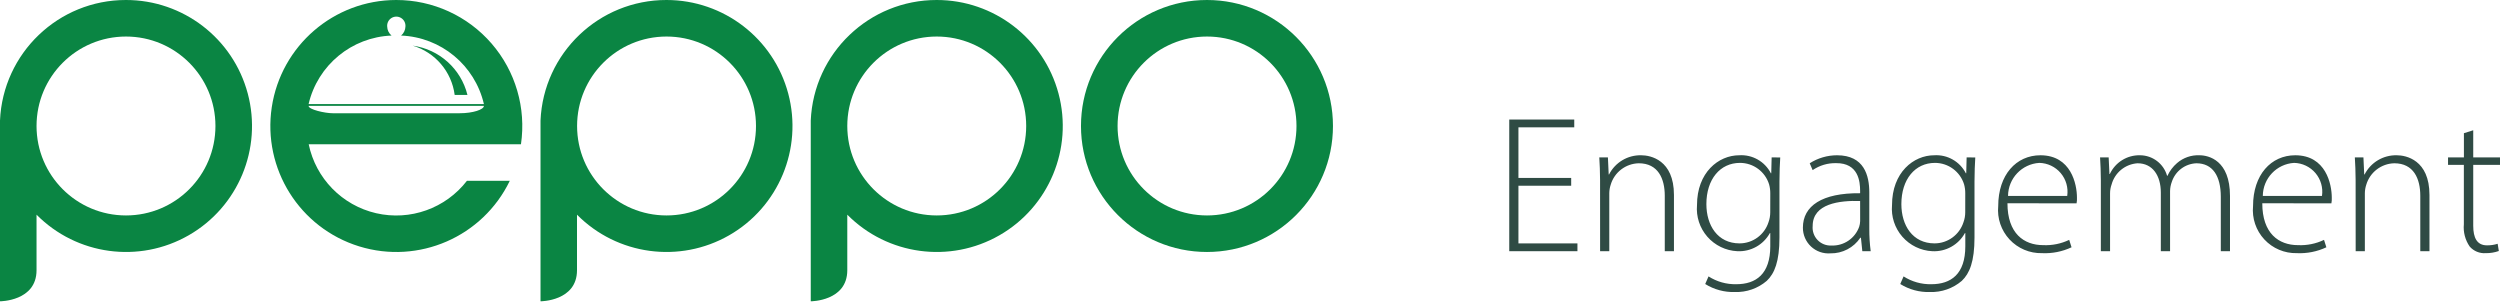
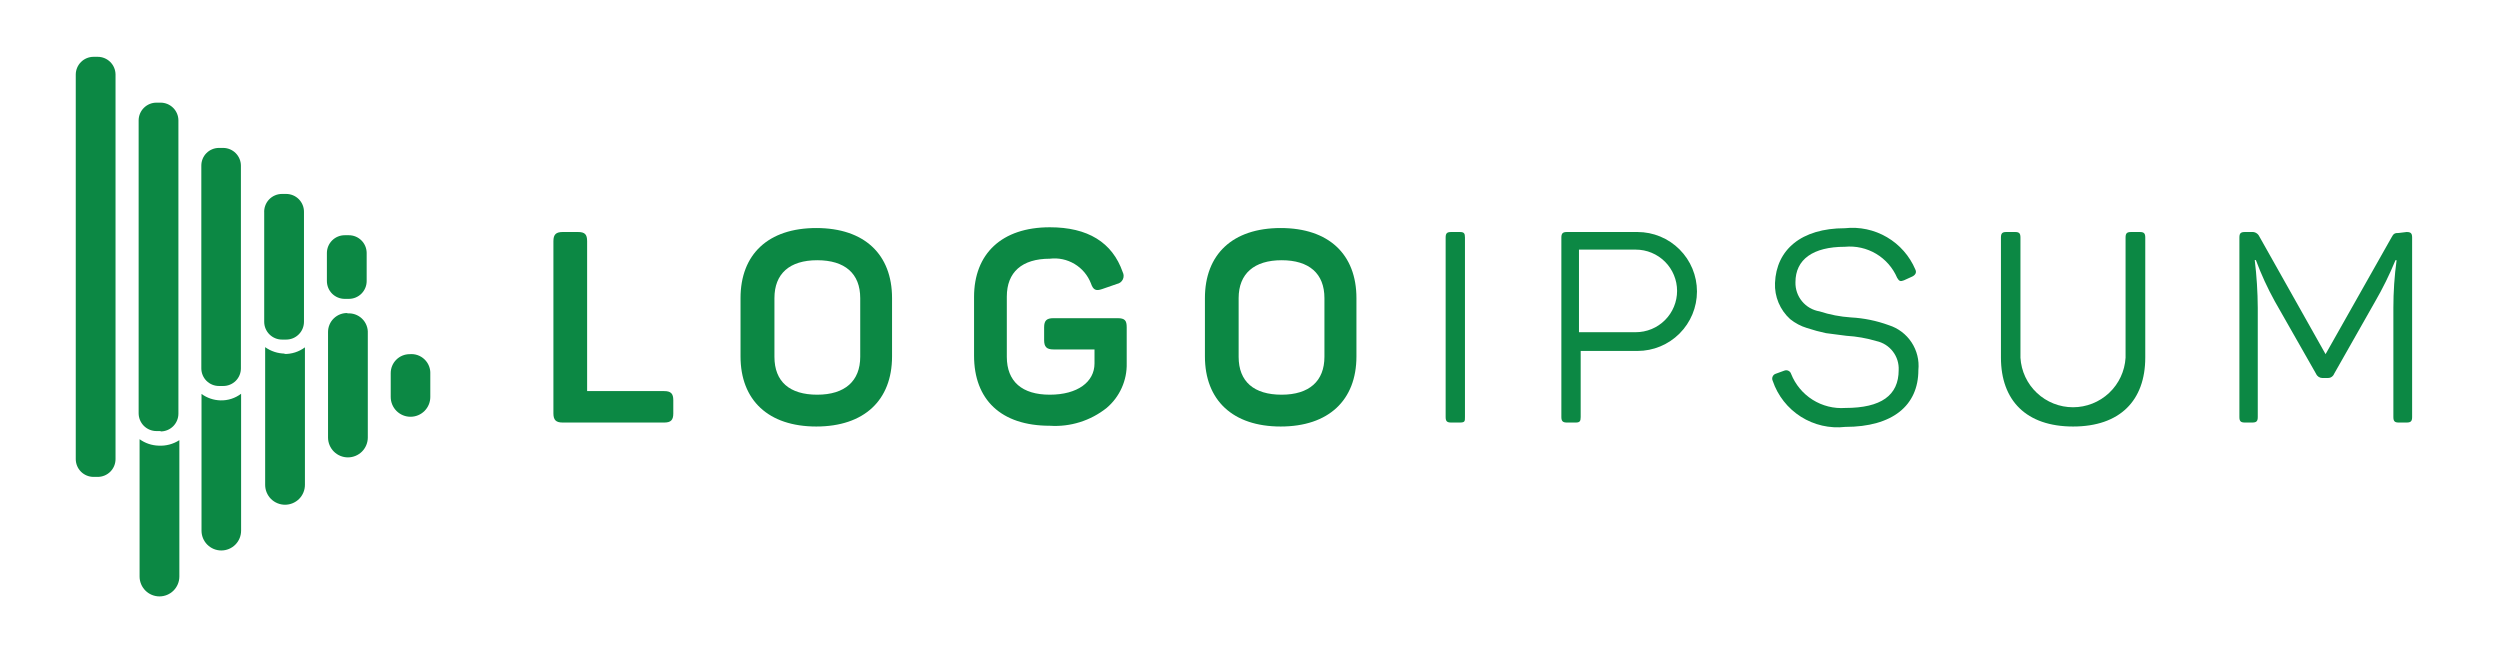
- <svg xmlns="http://www.w3.org/2000/svg" width="179.142" height="21.59" viewBox="0 0 179.142 21.59">
-   <g transform="translate(-14 -22)">
-     <path d="M5.586-5.25H1.806V-8.876h4v-.56H1.148V0H6.034V-.56H1.806V-4.69h3.78ZM7.658,0h.658V-4.158a2.008,2.008,0,0,1,.1-.6A2.147,2.147,0,0,1,10.43-6.3c1.386,0,1.862,1.106,1.862,2.324V0h.658V-4.032c0-2.52-1.694-2.842-2.338-2.842A2.522,2.522,0,0,0,8.3-5.5H8.274L8.218-6.72H7.6c.028.532.056.994.056,1.61ZM19.95-6.72l-.028,1.134h-.028a2.38,2.38,0,0,0-2.268-1.288c-1.484,0-3.024,1.232-3.024,3.57A3.045,3.045,0,0,0,17.486,0a2.516,2.516,0,0,0,2.338-1.3h.028V-.35c0,1.988-1.022,2.716-2.436,2.716a3.532,3.532,0,0,1-1.988-.56l-.238.546a3.8,3.8,0,0,0,2.128.574,3.352,3.352,0,0,0,2.282-.8c.56-.532.91-1.386.91-3.108v-4c0-.7.028-1.232.056-1.736Zm-.1,3.934a2.074,2.074,0,0,1-.126.714A2.181,2.181,0,0,1,17.654-.56c-1.582,0-2.38-1.3-2.38-2.814,0-1.778.98-2.954,2.408-2.954a2.183,2.183,0,0,1,2.086,1.54,2.314,2.314,0,0,1,.084.644ZM27.048,0a12.063,12.063,0,0,1-.1-1.6V-4.214c0-1.2-.364-2.66-2.31-2.66a3.635,3.635,0,0,0-1.96.574l.21.49a2.86,2.86,0,0,1,1.68-.5c1.6-.014,1.722,1.316,1.722,1.988v.168c-2.73-.028-4.1.91-4.1,2.464A1.834,1.834,0,0,0,24.164.154a2.52,2.52,0,0,0,2.142-1.12h.042l.1.966Zm-.756-2.156a1.456,1.456,0,0,1-.07.406A2.023,2.023,0,0,1,24.234-.406a1.285,1.285,0,0,1-1.344-1.4c0-1.61,1.932-1.834,3.4-1.792Zm7.63-4.564-.028,1.134h-.028A2.38,2.38,0,0,0,31.6-6.874c-1.484,0-3.024,1.232-3.024,3.57A3.045,3.045,0,0,0,31.458,0,2.516,2.516,0,0,0,33.8-1.3h.028V-.35c0,1.988-1.022,2.716-2.436,2.716a3.532,3.532,0,0,1-1.988-.56l-.238.546a3.8,3.8,0,0,0,2.128.574,3.352,3.352,0,0,0,2.282-.8c.56-.532.91-1.386.91-3.108v-4c0-.7.028-1.232.056-1.736Zm-.1,3.934a2.074,2.074,0,0,1-.126.714A2.181,2.181,0,0,1,31.626-.56c-1.582,0-2.38-1.3-2.38-2.814,0-1.778.98-2.954,2.408-2.954a2.183,2.183,0,0,1,2.086,1.54,2.314,2.314,0,0,1,.084.644ZM41.8-3.43a1.666,1.666,0,0,0,.028-.406c0-.966-.42-3.038-2.618-3.038-1.736,0-3.024,1.4-3.024,3.64A3.08,3.08,0,0,0,39.326.14,4.494,4.494,0,0,0,41.44-.28l-.168-.532a3.9,3.9,0,0,1-1.862.378c-1.386,0-2.562-.84-2.562-3ZM36.89-3.962a2.388,2.388,0,0,1,2.24-2.366,2.065,2.065,0,0,1,2,2.366ZM43.54,0H44.2V-4.144a1.882,1.882,0,0,1,.112-.644A2.066,2.066,0,0,1,46.172-6.3c1.078,0,1.666.882,1.666,2.1V0H48.5V-4.312a1.964,1.964,0,0,1,.126-.658A1.933,1.933,0,0,1,50.386-6.3c1.162,0,1.75.9,1.75,2.408V0h.658V-3.962c0-2.548-1.526-2.912-2.184-2.912a2.3,2.3,0,0,0-1.61.56,2.674,2.674,0,0,0-.686.91h-.028a2.024,2.024,0,0,0-1.932-1.47,2.324,2.324,0,0,0-2.17,1.344h-.028L44.1-6.72h-.616c.028.532.056.994.056,1.61ZM60.06-3.43a1.666,1.666,0,0,0,.028-.406c0-.966-.42-3.038-2.618-3.038-1.736,0-3.024,1.4-3.024,3.64A3.08,3.08,0,0,0,57.582.14,4.494,4.494,0,0,0,59.7-.28l-.168-.532a3.9,3.9,0,0,1-1.862.378c-1.386,0-2.562-.84-2.562-3Zm-4.914-.532a2.388,2.388,0,0,1,2.24-2.366,2.065,2.065,0,0,1,2,2.366ZM61.8,0h.658V-4.158a2.008,2.008,0,0,1,.1-.6A2.147,2.147,0,0,1,64.568-6.3c1.386,0,1.862,1.106,1.862,2.324V0h.658V-4.032c0-2.52-1.694-2.842-2.338-2.842A2.522,2.522,0,0,0,62.44-5.5h-.028L62.356-6.72H61.74c.028.532.056.994.056,1.61Zm7.756-8.456V-6.72H68.418v.532h1.134v4.256a2.412,2.412,0,0,0,.42,1.6A1.394,1.394,0,0,0,71.12.14a2.656,2.656,0,0,0,.938-.154l-.084-.518a2.421,2.421,0,0,1-.77.112c-.714,0-.98-.546-.98-1.4V-6.188h1.918V-6.72H70.224V-8.666Z" transform="translate(121 40)" fill="#2f4b44" />
-     <g transform="translate(14 22)">
-       <path d="M9.028,0A9.028,9.028,0,0,0,0,8.636H0V21.59s2.618,0,2.618-2.226V15.383A9.028,9.028,0,1,0,9.028,0Zm0,15.438a6.41,6.41,0,1,1,6.41-6.41A6.41,6.41,0,0,1,9.028,15.438Z" transform="translate(0 0)" fill="#0a8543" />
-       <path d="M107.7,0A9.028,9.028,0,0,0,98.67,8.636h0V21.59s2.614,0,2.614-2.226V15.383A9.028,9.028,0,1,0,107.7,0Zm0,15.438a6.41,6.41,0,1,1,6.41-6.41A6.41,6.41,0,0,1,107.7,15.438Z" transform="translate(-59.938 0)" fill="#0a8543" />
-       <path d="M157.028,0A9.028,9.028,0,0,0,148,8.636h0V21.59s2.618,0,2.618-2.226V15.383A9.028,9.028,0,1,0,157.028,0Zm0,15.438a6.41,6.41,0,1,1,6.41-6.41,6.41,6.41,0,0,1-6.41,6.41Z" transform="translate(-89.904 0)" fill="#0a8543" />
-       <path d="M206.358,0a9.028,9.028,0,1,0,9.028,9.028A9.028,9.028,0,0,0,206.358,0Zm0,15.438a6.41,6.41,0,1,1,6.414-6.412,6.41,6.41,0,0,1-6.414,6.412Z" transform="translate(-119.87 0)" fill="#0a8543" />
-       <path d="M75.33,8.33a4.257,4.257,0,0,1,3.011,3.533h.915A4.71,4.71,0,0,0,75.33,8.33Z" transform="translate(-45.76 -5.06)" fill="#0a8543" />
-       <path d="M58.362,0A9.028,9.028,0,1,0,66.5,12.954h-3.07a6.406,6.406,0,0,1-11.341-2.618H67.3A9.028,9.028,0,0,0,58.362,0Zm-.337,2.548a.864.864,0,0,1-.311-.644.656.656,0,1,1,1.307,0,.864.864,0,0,1-.311.644,6.355,6.355,0,0,1,5.935,4.911H52.081a6.363,6.363,0,0,1,5.947-4.911Zm4.894,5.566H53.808c-.55,0-1.727-.263-1.727-.526H64.644C64.642,7.851,63.857,8.114,62.918,8.114Z" transform="translate(-29.969 0)" fill="#0a8543" />
-     </g>
-   </g>
+ <svg xmlns="http://www.w3.org/2000/svg" id="logo-2" width="132" height="35" viewBox="0 0 132 35" fill="none">
+   <path d="M30.52 12.25C30.88 12.25 31 12.38 31 12.73V20.65H35.07C35.42 20.65 35.55 20.78 35.55 21.13V21.83C35.55 22.18 35.42 22.31 35.07 22.31H29.71C29.36 22.31 29.22 22.18 29.22 21.83V12.73C29.22 12.38 29.36 12.25 29.71 12.25H30.52Z" class="ccustom" fill="#0c8844" stop-color="#0c8844" />
+   <path d="M39.1 15.74C39.1 13.43 40.56 12.04 43.1 12.04C45.64 12.04 47.1 13.43 47.1 15.74V18.82C47.1 21.13 45.63 22.52 43.1 22.52C40.57 22.52 39.1 21.13 39.1 18.82V15.74ZM45.42 15.74C45.42 14.44 44.61 13.74 43.15 13.74C41.69 13.74 40.89 14.45 40.89 15.74V18.84C40.89 20.15 41.69 20.84 43.15 20.84C44.61 20.84 45.42 20.12 45.42 18.84V15.74Z" class="ccustom" fill="#0c8844" stop-color="#0c8844" />
+   <path d="M59.01 16.8C59.4 16.8 59.49 16.93 59.49 17.28V19.18C59.501 19.628 59.411 20.072 59.227 20.48C59.044 20.889 58.772 21.251 58.43 21.54C57.582 22.215 56.512 22.551 55.43 22.48C52.84 22.48 51.43 21.09 51.43 18.78V15.68C51.43 13.4 52.89 12 55.43 12C57.43 12 58.73 12.79 59.28 14.37C59.311 14.429 59.327 14.495 59.328 14.562C59.329 14.629 59.314 14.695 59.285 14.755C59.256 14.815 59.213 14.868 59.16 14.909C59.107 14.949 59.046 14.977 58.98 14.99L58.2 15.26C57.86 15.38 57.72 15.31 57.6 14.96C57.434 14.533 57.131 14.173 56.738 13.938C56.345 13.702 55.885 13.604 55.43 13.66C53.96 13.66 53.16 14.37 53.16 15.66V18.84C53.16 20.15 53.97 20.84 55.43 20.84C56.89 20.84 57.79 20.17 57.79 19.19V18.45H55.62C55.26 18.45 55.13 18.31 55.13 17.96V17.28C55.13 16.93 55.26 16.8 55.62 16.8H59.01Z" class="ccustom" fill="#0c8844" stop-color="#0c8844" />
+   <path d="M63.62 15.74C63.62 13.43 65.08 12.04 67.62 12.04C70.16 12.04 71.62 13.43 71.62 15.74V18.82C71.62 21.13 70.15 22.52 67.62 22.52C65.09 22.52 63.62 21.13 63.62 18.82V15.74ZM69.93 15.74C69.93 14.44 69.12 13.74 67.67 13.74C66.22 13.74 65.4 14.45 65.4 15.74V18.84C65.4 20.15 66.21 20.84 67.67 20.84C69.13 20.84 69.93 20.12 69.93 18.84V15.74Z" class="ccustom" fill="#0c8844" stop-color="#0c8844" />
+   <path d="M76.33 12.54C76.33 12.32 76.4 12.25 76.62 12.25H77.08C77.3 12.25 77.35 12.32 77.35 12.54V22.02C77.35 22.24 77.35 22.31 77.08 22.31H76.62C76.4 22.31 76.33 22.24 76.33 22.02V12.54Z" class="ccustom" fill="#0c8844" stop-color="#0c8844" />
+   <path d="M86.46 12.25C87.293 12.25 88.091 12.581 88.68 13.17C89.269 13.758 89.6 14.557 89.6 15.39C89.6 16.223 89.269 17.021 88.68 17.61C88.091 18.199 87.293 18.53 86.46 18.53H83.46V22.02C83.46 22.24 83.41 22.31 83.2 22.31H82.73C82.52 22.31 82.44 22.24 82.44 22.02V12.54C82.44 12.32 82.52 12.25 82.73 12.25H86.46ZM86.37 17.54C86.656 17.54 86.94 17.484 87.204 17.374C87.469 17.265 87.709 17.104 87.912 16.901C88.114 16.699 88.275 16.459 88.384 16.194C88.494 15.93 88.55 15.646 88.55 15.36C88.55 15.074 88.494 14.79 88.384 14.526C88.275 14.261 88.114 14.021 87.912 13.819C87.709 13.616 87.469 13.456 87.204 13.346C86.94 13.236 86.656 13.18 86.37 13.18H83.37V17.54H86.37Z" class="ccustom" fill="#0c8844" stop-color="#0c8844" />
+   <path d="M97.41 12.05C98.182 11.965 98.961 12.131 99.631 12.524C100.301 12.916 100.827 13.515 101.13 14.23C101.21 14.39 101.13 14.52 100.97 14.6L100.53 14.8C100.35 14.87 100.28 14.86 100.17 14.67C99.943 14.139 99.554 13.694 99.058 13.399C98.562 13.105 97.984 12.975 97.41 13.03C95.72 13.03 94.8 13.7 94.8 14.9C94.79 15.267 94.913 15.625 95.147 15.908C95.38 16.191 95.708 16.38 96.07 16.44C96.608 16.615 97.165 16.723 97.73 16.76C98.413 16.796 99.087 16.935 99.73 17.17C100.223 17.326 100.647 17.646 100.931 18.078C101.215 18.51 101.342 19.026 101.29 19.54C101.29 21.41 99.93 22.54 97.43 22.54C96.61 22.634 95.783 22.444 95.086 22.002C94.389 21.559 93.864 20.892 93.6 20.11C93.582 20.074 93.573 20.035 93.572 19.995C93.571 19.956 93.579 19.916 93.596 19.88C93.612 19.844 93.636 19.811 93.666 19.785C93.696 19.759 93.732 19.741 93.77 19.73L94.21 19.57C94.245 19.556 94.282 19.549 94.319 19.55C94.357 19.551 94.394 19.56 94.427 19.576C94.461 19.592 94.491 19.615 94.516 19.643C94.54 19.671 94.559 19.704 94.57 19.74C94.794 20.305 95.192 20.784 95.706 21.108C96.22 21.431 96.824 21.583 97.43 21.54C99.32 21.54 100.25 20.88 100.25 19.54C100.268 19.188 100.16 18.841 99.945 18.561C99.731 18.28 99.424 18.085 99.08 18.01C98.563 17.856 98.029 17.762 97.49 17.73L96.41 17.59C96.072 17.518 95.738 17.428 95.41 17.32C95.086 17.222 94.784 17.062 94.52 16.85C94.255 16.61 94.046 16.314 93.907 15.984C93.769 15.654 93.705 15.298 93.72 14.94C93.79 13.19 95.1 12.05 97.41 12.05Z" class="ccustom" fill="#0c8844" stop-color="#0c8844" />
+   <path d="M106.68 18.89C106.722 19.597 107.033 20.262 107.549 20.747C108.065 21.233 108.747 21.503 109.455 21.503C110.163 21.503 110.845 21.233 111.361 20.747C111.877 20.262 112.187 19.597 112.23 18.89V12.54C112.23 12.32 112.3 12.25 112.52 12.25H112.98C113.2 12.25 113.27 12.32 113.27 12.54V18.88C113.27 21.15 111.93 22.52 109.46 22.52C106.99 22.52 105.65 21.15 105.65 18.88V12.54C105.65 12.32 105.72 12.25 105.93 12.25H106.4C106.61 12.25 106.68 12.32 106.68 12.54V18.89Z" class="ccustom" fill="#0c8844" stop-color="#0c8844" />
+   <path d="M127.07 12.25C127.29 12.25 127.36 12.32 127.36 12.54V22.02C127.36 22.24 127.29 22.31 127.07 22.31H126.65C126.44 22.31 126.37 22.24 126.37 22.02V16.25C126.37 15.411 126.427 14.572 126.54 13.74H126.48C126.168 14.501 125.803 15.239 125.39 15.95L123.24 19.74C123.214 19.806 123.168 19.862 123.109 19.901C123.05 19.941 122.981 19.961 122.91 19.96H122.63C122.558 19.96 122.488 19.94 122.427 19.901C122.367 19.862 122.319 19.806 122.29 19.74L120.11 15.91C119.723 15.209 119.389 14.481 119.11 13.73H119.05C119.152 14.569 119.206 15.414 119.21 16.26V22.02C119.21 22.24 119.14 22.31 118.92 22.31H118.53C118.31 22.31 118.24 22.24 118.24 22.02V12.54C118.24 12.32 118.31 12.25 118.53 12.25H118.89C118.972 12.242 119.055 12.26 119.126 12.302C119.198 12.343 119.255 12.405 119.29 12.48L122.79 18.7L126.27 12.54C126.38 12.33 126.44 12.3 126.66 12.3L127.07 12.25Z" class="ccustom" fill="#0c8844" stop-color="#0c8844" />
+   <path d="M12.73 20.79V28.02C12.73 28.297 12.62 28.563 12.424 28.759C12.228 28.955 11.962 29.065 11.685 29.065C11.408 29.065 11.142 28.955 10.946 28.759C10.75 28.563 10.64 28.297 10.64 28.02V20.8C10.931 21.012 11.28 21.131 11.64 21.14C12.033 21.151 12.417 21.028 12.73 20.79V20.79ZM21.63 18.7C21.365 18.7 21.11 18.805 20.923 18.993C20.735 19.18 20.63 19.435 20.63 19.7V20.96C20.63 21.237 20.74 21.503 20.936 21.699C21.132 21.895 21.398 22.005 21.675 22.005C21.952 22.005 22.218 21.895 22.414 21.699C22.61 21.503 22.72 21.237 22.72 20.96V19.75C22.728 19.607 22.705 19.463 22.652 19.33C22.599 19.196 22.519 19.075 22.415 18.976C22.312 18.876 22.188 18.8 22.053 18.752C21.917 18.705 21.773 18.687 21.63 18.7V18.7ZM8.37 23.53C8.01 23.519 7.662 23.401 7.37 23.19V30.44C7.37 30.718 7.481 30.986 7.678 31.183C7.874 31.379 8.142 31.49 8.42 31.49C8.698 31.49 8.966 31.379 9.162 31.183C9.359 30.986 9.47 30.718 9.47 30.44V23.24C9.143 23.451 8.758 23.553 8.37 23.53V23.53ZM18.37 16.53C18.235 16.523 18.099 16.544 17.972 16.591C17.845 16.639 17.729 16.711 17.63 16.805C17.532 16.898 17.454 17.011 17.401 17.135C17.347 17.26 17.32 17.394 17.32 17.53V23.1C17.32 23.378 17.431 23.646 17.628 23.843C17.825 24.039 18.091 24.15 18.37 24.15C18.648 24.15 18.916 24.039 19.113 23.843C19.309 23.646 19.42 23.378 19.42 23.1V17.6C19.428 17.456 19.405 17.311 19.351 17.177C19.298 17.043 19.217 16.921 19.112 16.822C19.007 16.722 18.883 16.646 18.746 16.599C18.609 16.552 18.464 16.535 18.32 16.55L18.37 16.53ZM15.05 18.67C14.673 18.667 14.307 18.549 14 18.33V25.6C14 25.878 14.111 26.146 14.307 26.343C14.505 26.539 14.771 26.65 15.05 26.65C15.329 26.65 15.595 26.539 15.793 26.343C15.989 26.146 16.1 25.878 16.1 25.6V18.34C15.783 18.576 15.396 18.7 15 18.69L15.05 18.67ZM6.1 24.24V3.93C6.097 3.682 5.997 3.446 5.821 3.272C5.645 3.098 5.408 3 5.16 3H4.94C4.692 3 4.455 3.098 4.279 3.272C4.103 3.446 4.003 3.682 4 3.93V24.24C4 24.489 4.099 24.728 4.275 24.905C4.452 25.081 4.691 25.18 4.94 25.18H5.16C5.409 25.18 5.648 25.081 5.825 24.905C6.001 24.728 6.1 24.489 6.1 24.24V24.24ZM8.48 22.76H8.26C8.011 22.76 7.772 22.661 7.595 22.485C7.419 22.308 7.32 22.069 7.32 21.82V6.35C7.323 6.102 7.423 5.866 7.599 5.692C7.775 5.518 8.012 5.42 8.26 5.42H8.48C8.728 5.42 8.965 5.518 9.141 5.692C9.317 5.866 9.417 6.102 9.42 6.35V21.84C9.42 22.089 9.321 22.328 9.145 22.505C8.968 22.681 8.729 22.78 8.48 22.78V22.76ZM11.79 20.38H11.56C11.313 20.38 11.077 20.282 10.902 20.108C10.728 19.933 10.63 19.697 10.63 19.45V8.75C10.629 8.627 10.652 8.505 10.698 8.391C10.744 8.277 10.812 8.173 10.899 8.086C10.985 7.998 11.088 7.929 11.202 7.882C11.315 7.834 11.437 7.81 11.56 7.81H11.79C12.038 7.813 12.274 7.913 12.448 8.089C12.622 8.265 12.72 8.502 12.72 8.75V19.45C12.72 19.697 12.622 19.933 12.448 20.108C12.273 20.282 12.037 20.38 11.79 20.38V20.38ZM15.1 17.93H14.89C14.642 17.93 14.405 17.832 14.229 17.658C14.053 17.484 13.953 17.248 13.95 17V11.24C13.942 11.112 13.96 10.983 14.004 10.862C14.047 10.741 14.115 10.63 14.203 10.536C14.291 10.442 14.398 10.368 14.516 10.317C14.634 10.266 14.761 10.24 14.89 10.24H15.11C15.359 10.24 15.598 10.339 15.775 10.515C15.951 10.692 16.05 10.931 16.05 11.18V16.98C16.051 17.104 16.028 17.228 15.981 17.343C15.935 17.458 15.866 17.563 15.778 17.651C15.691 17.739 15.587 17.81 15.472 17.858C15.357 17.905 15.234 17.93 15.11 17.93H15.1ZM18.42 15.78H18.2C17.951 15.78 17.712 15.681 17.535 15.505C17.359 15.328 17.26 15.089 17.26 14.84V13.35C17.263 13.102 17.363 12.866 17.539 12.692C17.715 12.518 17.952 12.42 18.2 12.42H18.42C18.668 12.42 18.905 12.518 19.081 12.692C19.257 12.866 19.357 13.102 19.36 13.35V14.84C19.36 15.088 19.262 15.325 19.088 15.501C18.914 15.677 18.678 15.777 18.43 15.78H18.42Z" class="ccustom" fill="#0c8844" stop-color="#0c8844" />
</svg>
